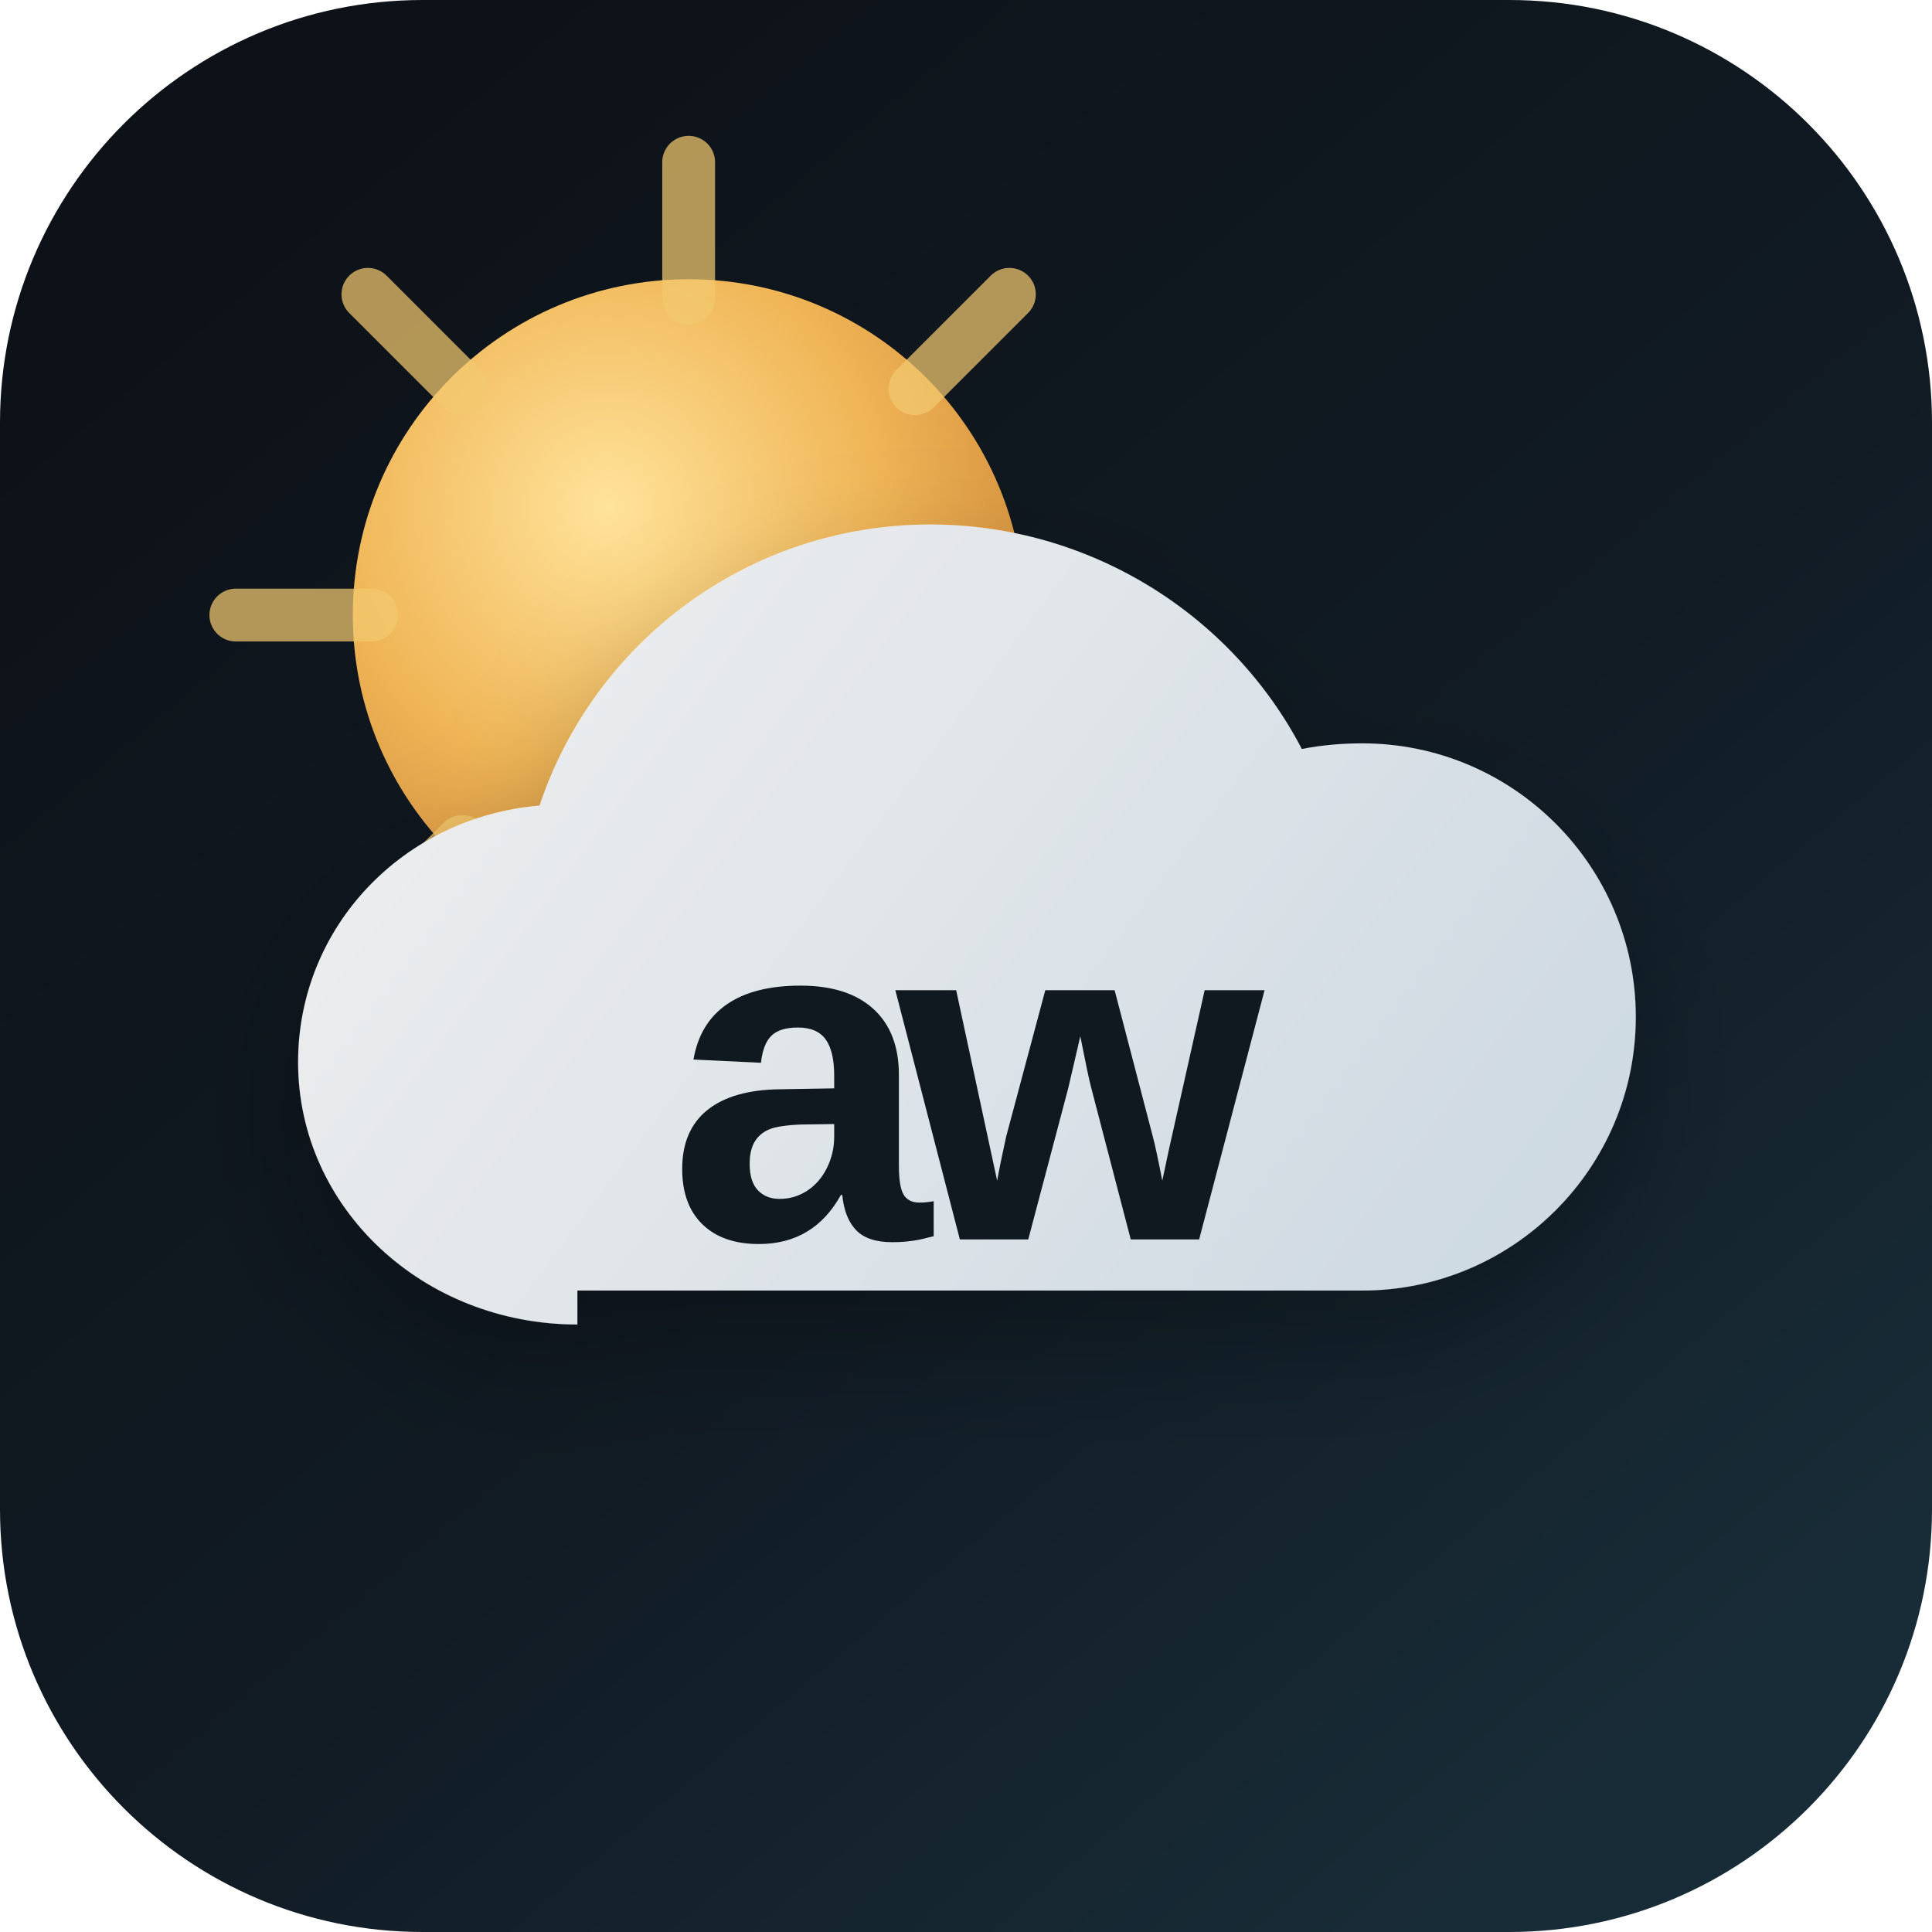
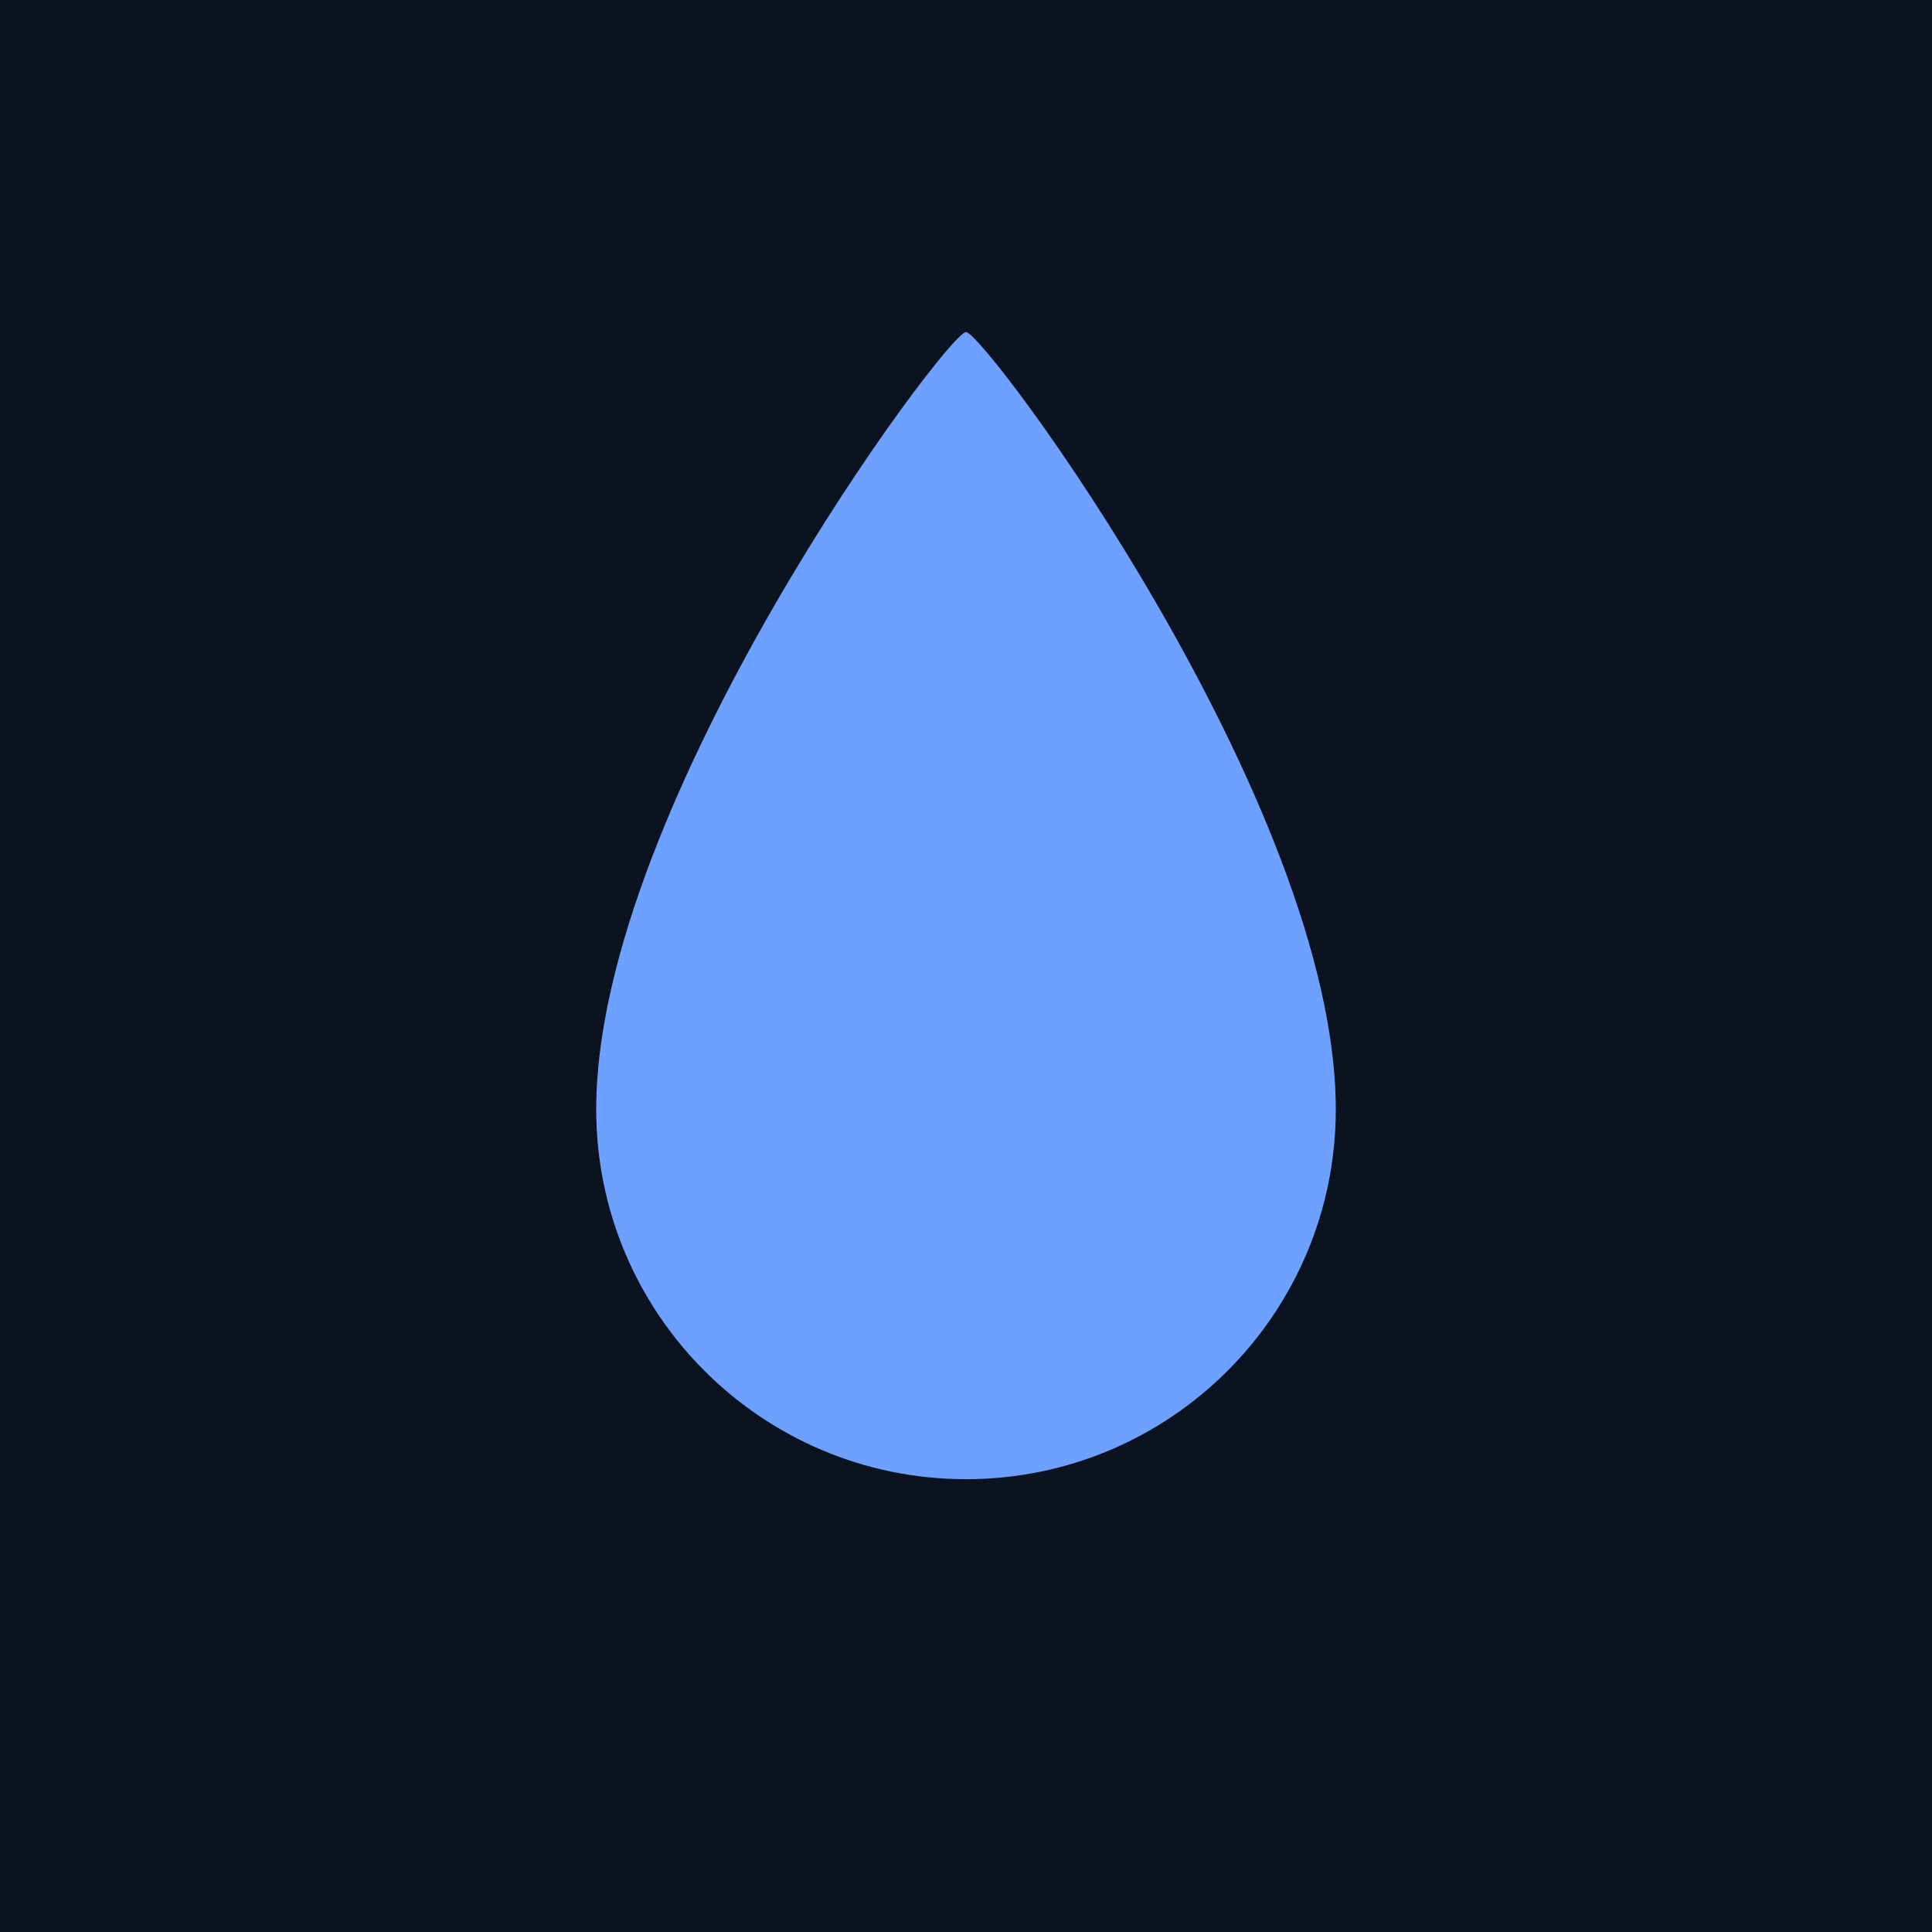
<svg xmlns="http://www.w3.org/2000/svg" viewBox="0 0 1024 1024" role="img" aria-label="AceWeather">
-   <defs>
-     <clipPath id="tile">
-       <rect width="1024" height="1024" rx="224" ry="224" />
-     </clipPath>
-     <linearGradient id="bg" x1="160" y1="84" x2="870" y2="930" gradientUnits="userSpaceOnUse">
-       <stop offset="0" stop-color="#0d1218" />
-       <stop offset="0.58" stop-color="#111b24" />
-       <stop offset="1" stop-color="#182c37" />
-     </linearGradient>
-     <radialGradient id="sun" cx="38%" cy="34%" r="64%">
-       <stop offset="0" stop-color="#ffe39a" />
-       <stop offset="0.62" stop-color="#f0b657" />
-       <stop offset="1" stop-color="#d8943f" />
-     </radialGradient>
-     <linearGradient id="cloud" x1="260" y1="336" x2="764" y2="714" gradientUnits="userSpaceOnUse">
-       <stop offset="0" stop-color="#ffffff" />
-       <stop offset="1" stop-color="#dfeaf2" />
-     </linearGradient>
-     <filter id="softShadow" x="-20%" y="-20%" width="140%" height="145%">
-       <feDropShadow dx="0" dy="28" stdDeviation="32" flood-color="#000000" flood-opacity="0.28" />
-     </filter>
-   </defs>
-   <g clip-path="url(#tile)">
-     <rect width="1024" height="1024" fill="url(#bg)" />
-     <circle cx="365" cy="326" r="178" fill="url(#sun)" />
-     <g stroke="#f3c96f" stroke-width="28" stroke-linecap="round" opacity="0.72">
-       <path d="M365 86v72" />
-       <path d="M365 494v72" />
-       <path d="M125 326h72" />
-       <path d="M533 326h72" />
-       <path d="M195 156l50 50" />
-       <path d="M485 446l50 50" />
-       <path d="M535 156l-50 50" />
-       <path d="M245 446l-50 50" />
-     </g>
-     <path filter="url(#softShadow)" fill="url(#cloud)" d="M306 702c-82 0-148-62-148-139 0-72 56-130 128-136 29-87 111-149 207-149 85 0 160 48 197 119 10-2 21-3 32-3 80 0 145 65 145 145s-65 145-145 145H306z" />
-     <path fill="#121b24" d="M306 702c-82 0-148-62-148-139 0-72 56-130 128-136 29-87 111-149 207-149 85 0 160 48 197 119 10-2 21-3 32-3 80 0 145 65 145 145s-65 145-145 145H306z" opacity="0.08" />
-     <text x="512" y="586" text-anchor="middle" dominant-baseline="middle" font-family="Arial, Helvetica, sans-serif" font-size="250" font-weight="800" letter-spacing="-18" fill="#101820">aw</text>
-   </g>
+   <rect width="1024" height="1024" fill="#0B1220" />
+   <path fill="#6EA0FF" d="M512 176c10 0 196 250 196 412a196 196 0 0 1-392 0c0-162 186-412 196-412z" />
</svg>
